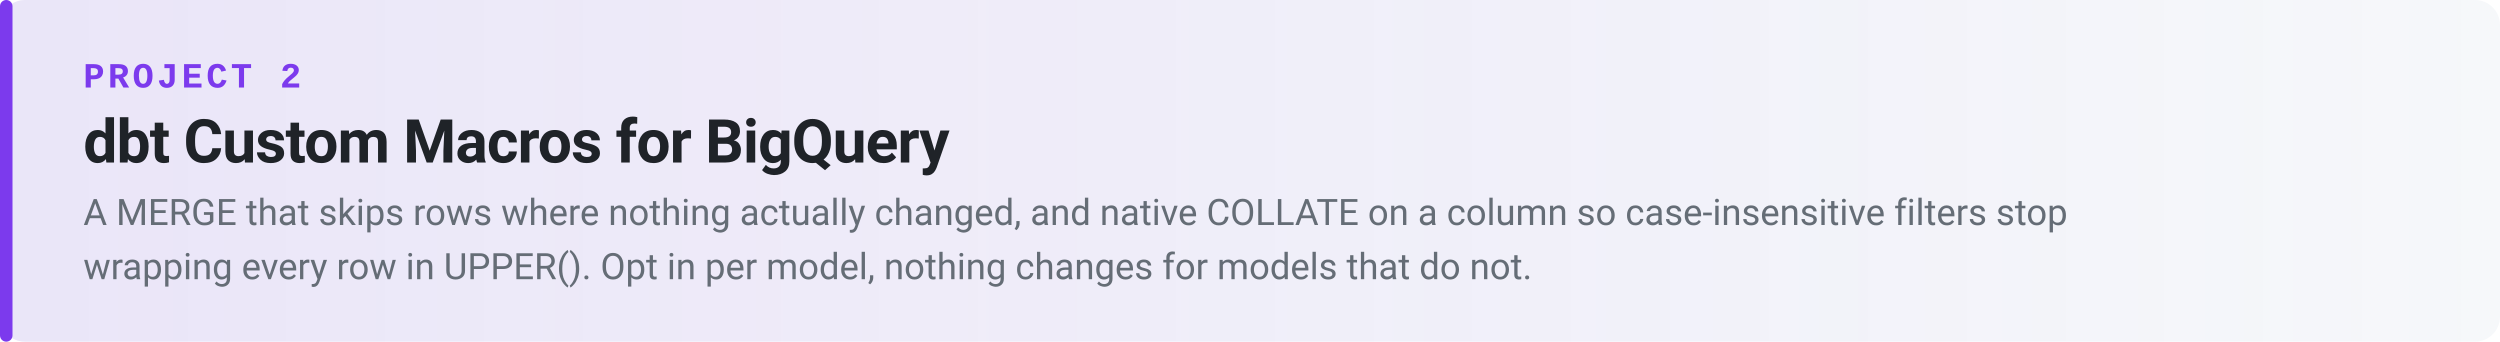
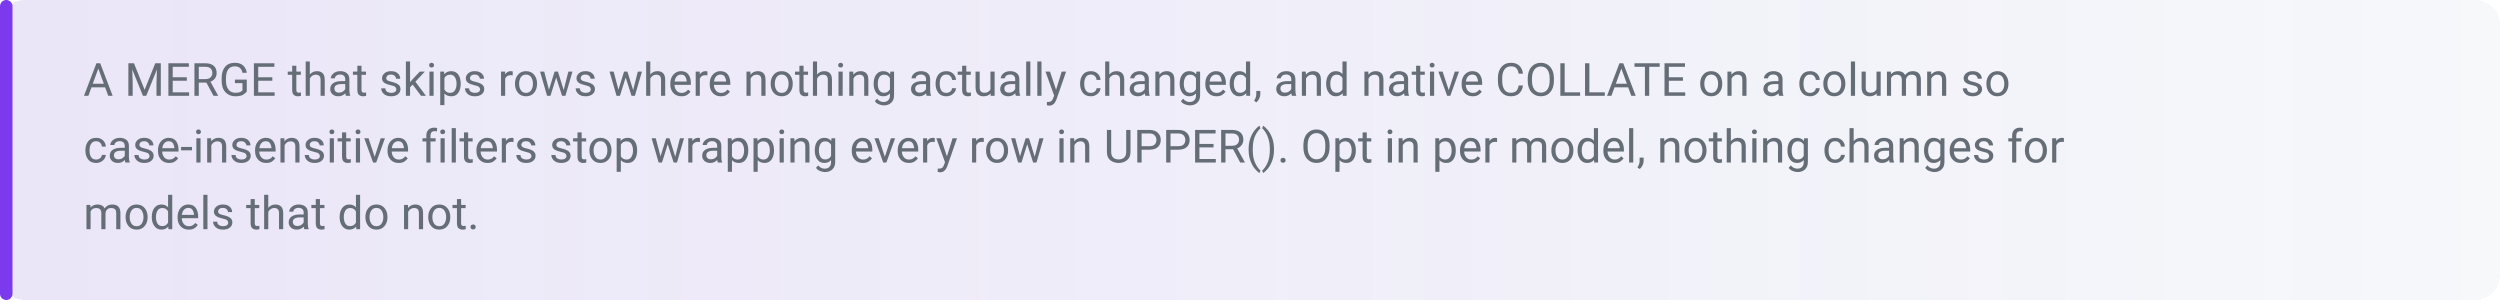
- <svg xmlns="http://www.w3.org/2000/svg" viewBox="0 0 1200 164" width="1200" height="164" role="img" aria-label="dbt Custom Macros for BigQuery">
+ <svg xmlns="http://www.w3.org/2000/svg" viewBox="0 0 1200 144" width="1200" height="144" role="img" aria-label="Project 2 - dbt Custom Macros for BigQuery">
  <style>
    .rise  { animation: rise .55s cubic-bezier(.2,.7,.3,1) both; }
    @keyframes rise { from { transform: translateY(9px) } to { transform: translateY(0) } }
    @media (prefers-reduced-motion: reduce) { * { animation: none !important } }</style>
  <defs>
    <linearGradient id="w" x1="0" y1="0" x2="1" y2="0">
      <stop offset="0%" stop-color="#7C3AED" stop-opacity="0.10" />
      <stop offset="100%" stop-color="#7C3AED" stop-opacity="0" />
    </linearGradient>
  </defs>
-   <rect width="1200" height="164" rx="12" fill="#F6F8FA" />
-   <rect width="1200" height="164" rx="12" fill="url(#w)" />
-   <rect width="6" height="164" rx="3" fill="#7C3AED" />
+   <rect width="1200" height="144" rx="12" fill="#F6F8FA" />
+   <rect width="1200" height="144" rx="12" fill="url(#w)" />
+   <rect width="6" height="144" rx="3" fill="#7C3AED" />
  <g class="rise">
-     <text x="40" y="42" font-family="ui-monospace,SFMono-Regular,'SF Mono',Consolas,'Liberation Mono',monospace" font-size="17" font-weight="700" letter-spacing="1.6" fill="#7C3AED">PROJECT 2</text>
-     <text x="40" y="78" font-family="system-ui,-apple-system,'Segoe UI',Roboto,Helvetica,Arial,sans-serif" font-size="29" font-weight="700" fill="#1F2328" letter-spacing="-0.4">dbt Custom Macros for BigQuery</text>
-     <text x="40" y="108" font-family="system-ui,-apple-system,'Segoe UI',Roboto,Helvetica,Arial,sans-serif" font-size="17.5" fill="#656D76">A MERGE that skips rows where nothing actually changed, and native COLLATE on a column so case-insensitive filters stop</text>
-     <text x="40" y="134" font-family="system-ui,-apple-system,'Segoe UI',Roboto,Helvetica,Arial,sans-serif" font-size="17.5" fill="#656D76">wrapping every row in UPPER(). Opt in per model, nothing changes for models that do not.</text>
+     <text x="40" y="46" font-family="system-ui,-apple-system,'Segoe UI',Roboto,Helvetica,Arial,sans-serif" font-size="22" fill="#656D76">A MERGE that skips rows where nothing actually changed, and native COLLATE on a column so</text>
+     <text x="40" y="78" font-family="system-ui,-apple-system,'Segoe UI',Roboto,Helvetica,Arial,sans-serif" font-size="22" fill="#656D76">case-insensitive filters stop wrapping every row in UPPER(). Opt in per model, nothing changes for</text>
+     <text x="40" y="110" font-family="system-ui,-apple-system,'Segoe UI',Roboto,Helvetica,Arial,sans-serif" font-size="22" fill="#656D76">models that do not.</text>
  </g>
</svg>
